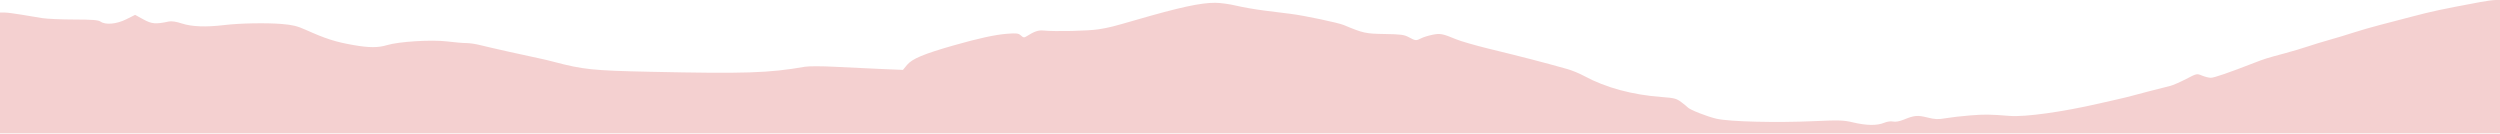
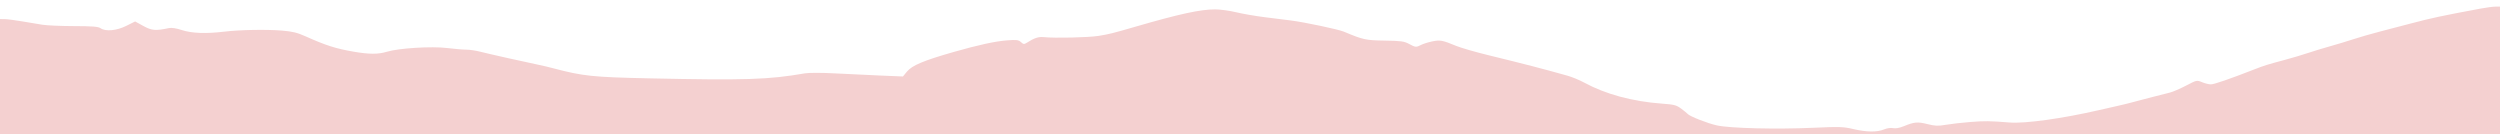
<svg xmlns="http://www.w3.org/2000/svg" version="1.1" id="svg1" width="2400" height="128" viewBox="0 0 2400 128">
  <defs id="defs1" />
  <g id="g1">
-     <path style="fill:#f4d0d0;fill-opacity:1" d="m 0,70 v -58 l 4.333,0.023 c 2.383,0.013 9.733,0.944 16.333,2.069 6.6,1.125 15.6,2.621 20,3.323 4.4,0.703 18.135,1.297 30.522,1.321 17.515,0.034 23.139,0.476 25.297,1.987 4.86,3.404 15.42,2.444 24.829,-2.258 l 8.407,-4.201 7.868,4.326 c 8.108,4.457 11.851,4.772 24.492,2.058 2.649,-0.569 7.056,0.1 12.554,1.905 9.481,3.112 23.174,3.616 40.733,1.499 14.773,-1.781 40.221,-2.249 55.298,-1.015 10.047,0.822 14.735,1.963 22.667,5.516 19.535,8.751 28.773,11.704 46,14.707 14.994,2.614 23.738,2.635 32.121,0.078 11.29,-3.443 42.91,-5.399 57.697,-3.568 7.066,0.875 15.407,1.585 18.535,1.577 3.128,-0.007 9.128,0.878 13.333,1.968 7.402,1.917 46.138,10.604 56.98,12.777 2.933,0.588 8.933,2.018 13.333,3.178 28.418,7.493 37.696,8.463 92,9.621 92.375,1.97 114.503,1.259 149.333,-4.799 3.793,-0.66 16.15,-0.653 28.667,0.017 12.1,0.647 31.784,1.583 43.743,2.079 l 21.743,0.903 3.884,-4.712 c 4.894,-5.937 16.089,-10.63 44.964,-18.846 23.893,-6.799 39.663,-10.23 51.068,-11.109 9.185,-0.708 10.985,-0.485 13.349,1.654 2.403,2.175 3.085,2.249 5.657,0.62 7.286,-4.614 11.185,-5.906 16.259,-5.384 10.76,1.106 42.948,0.376 52.667,-1.193 10.082,-1.628 13.477,-2.475 35.333,-8.813 42.506,-12.326 62.392,-16.644 76.591,-16.629 4.809,0.005 13.843,1.242 20.076,2.748 6.233,1.506 18.533,3.638 27.333,4.738 8.8,1.1 20.2,2.529 25.333,3.175 12.844,1.617 45.395,8.485 50.667,10.69 18.772,7.851 20.983,8.335 39.333,8.615 15.593,0.238 18.706,0.659 23.282,3.15 6.223,3.388 6.926,3.446 11.668,0.972 1.989,-1.038 6.789,-2.54 10.667,-3.339 7.62,-1.57 9.839,-1.154 23.05,4.323 4.4,1.824 18.2,5.811 30.667,8.861 35.942,8.791 50.17,12.476 76,19.688 4.4,1.228 11.679,4.23 16.175,6.671 20.549,11.153 46.181,18.091 74.565,20.181 11.951,0.88 13.978,1.413 18.667,4.912 2.893,2.159 5.583,4.359 5.978,4.888 1.675,2.247 19.116,9.129 28.155,11.108 12.79,2.801 57.01,3.871 93.127,2.252 24.597,-1.102 28.376,-0.979 37.751,1.233 12.732,3.004 22.966,3.136 29.558,0.382 2.921,-1.22 6.515,-1.736 8.723,-1.251 2.374,0.521 6.125,-0.146 10.195,-1.814 10.11,-4.143 13.309,-4.434 22.746,-2.067 7.402,1.856 10.242,1.968 17.593,0.69 4.822,-0.838 15.367,-2.045 23.433,-2.682 14.061,-1.111 18.745,-1.053 37.963,0.47 14.859,1.178 50.631,-3.793 86.037,-11.955 4.4,-1.014 12.2,-2.786 17.333,-3.937 5.133,-1.151 11.433,-2.688 14,-3.415 4.511,-1.278 25.948,-6.821 36.475,-9.432 2.828,-0.701 9.792,-3.702 15.475,-6.668 10.265,-5.357 10.367,-5.379 15.355,-3.295 2.761,1.154 6.572,2.098 8.468,2.098 3.116,0 17.872,-5.084 41.56,-14.319 9.946,-3.878 12.065,-4.539 29.333,-9.16 6.967,-1.864 16.867,-4.81 22,-6.547 5.133,-1.736 14.733,-4.662 21.333,-6.502 6.6,-1.84 16.8,-4.922 22.667,-6.85 5.867,-1.928 17.267,-5.215 25.333,-7.305 8.067,-2.09 21.575,-5.62 30.019,-7.844 20.193,-5.319 28.125,-7.011 66.648,-14.217 5.5,-1.029 11.95,-1.882 14.333,-1.897 L 2400,0 v 64 64 H 1200 0 Z" id="path1" />
+     <path style="fill:#f4d0d0;fill-opacity:1" d="m 7.8513974e-8,76.328 v -58 L 4.333,18.351 c 2.383,0.013 9.733,0.944 16.333,2.069 6.6,1.125 15.6,2.621 20,3.323 4.4,0.703 18.135,1.297 30.522,1.321 17.515,0.034 23.139,0.476 25.297,1.987 4.86,3.404 15.42,2.444 24.829,-2.258 l 8.407,-4.201 7.868,4.326 c 8.108,4.457 11.851,4.772 24.492,2.058 2.649,-0.569 7.056,0.1 12.554,1.905 9.481,3.112 23.174,3.616 40.733,1.499 14.773,-1.781 40.221,-2.249 55.298,-1.015 10.047,0.822 14.735,1.963 22.667,5.516 19.535,8.751 28.773,11.704 46,14.707 14.994,2.614 23.738,2.635 32.121,0.078 11.29,-3.443 42.91,-5.399 57.697,-3.568 7.066,0.875 15.407,1.585 18.535,1.577 3.128,-0.007 9.128,0.878 13.333,1.968 7.402,1.917 46.138,10.604 56.98,12.777 2.933,0.588 8.933,2.018 13.333,3.178 28.418,7.493 37.696,8.463 92,9.621 92.375,1.97 114.503,1.259 149.333,-4.799 3.793,-0.66 16.15,-0.653 28.667,0.017 12.1,0.647 31.784,1.583 43.743,2.079 l 21.743,0.903 3.884,-4.712 c 4.894,-5.937 16.089,-10.63 44.964,-18.846 23.893,-6.799 39.663,-10.23 51.068,-11.109 9.185,-0.708 10.985,-0.485 13.349,1.654 2.403,2.175 3.085,2.249 5.657,0.62 7.286,-4.614 11.185,-5.906 16.259,-5.384 10.76,1.106 42.948,0.376 52.667,-1.193 10.082,-1.628 13.477,-2.475 35.333,-8.813 42.506,-12.326 62.392,-16.644 76.591,-16.629 4.809,0.005 13.843,1.242 20.076,2.748 6.233,1.506 18.533,3.638 27.333,4.738 8.8,1.1 20.2,2.529 25.333,3.175 12.844,1.617 45.395,8.485 50.667,10.69 18.772,7.851 20.983,8.335 39.333,8.615 15.593,0.238 18.706,0.659 23.282,3.15 6.223,3.388 6.926,3.446 11.668,0.972 1.989,-1.038 6.789,-2.54 10.667,-3.339 7.62,-1.57 9.839,-1.154 23.05,4.323 4.4,1.824 18.2,5.811 30.667,8.861 35.942,8.791 50.17,12.476 76,19.688 4.4,1.228 11.679,4.23 16.175,6.671 20.549,11.153 46.181,18.091 74.565,20.181 11.951,0.88 13.978,1.413 18.667,4.912 2.893,2.159 5.583,4.359 5.978,4.888 1.675,2.247 19.116,9.129 28.155,11.108 12.79,2.801 57.01,3.871 93.127,2.252 24.597,-1.102 28.376,-0.979 37.751,1.233 12.732,3.004 22.966,3.136 29.558,0.382 2.921,-1.22 6.515,-1.736 8.723,-1.251 2.374,0.521 6.125,-0.146 10.195,-1.814 10.11,-4.143 13.309,-4.434 22.746,-2.067 7.402,1.856 10.242,1.968 17.593,0.69 4.822,-0.838 15.367,-2.045 23.433,-2.682 14.061,-1.111 18.745,-1.053 37.963,0.47 14.859,1.178 50.631,-3.793 86.037,-11.955 4.4,-1.014 12.2,-2.786 17.333,-3.937 5.133,-1.151 11.433,-2.688 14,-3.415 4.511,-1.278 25.948,-6.821 36.475,-9.432 2.828,-0.701 9.792,-3.702 15.475,-6.668 10.265,-5.357 10.367,-5.379 15.355,-3.295 2.761,1.154 6.572,2.098 8.468,2.098 3.116,0 17.872,-5.084 41.56,-14.319 9.946,-3.878 12.065,-4.539 29.333,-9.16 6.967,-1.864 16.867,-4.81 22,-6.547 5.133,-1.736 14.733,-4.662 21.333,-6.502 6.6,-1.84 16.8,-4.922 22.667,-6.85 5.867,-1.928 17.267,-5.215 25.333,-7.305 8.067,-2.09 21.575,-5.62 30.019,-7.844 20.193,-5.319 28.125,-7.011 66.648,-14.217 5.5,-1.029 11.95,-1.882 14.333,-1.897 L 2400,6.328 v 64 64 H 1200 7.8512358e-8 Z" id="path1" />
  </g>
</svg>
